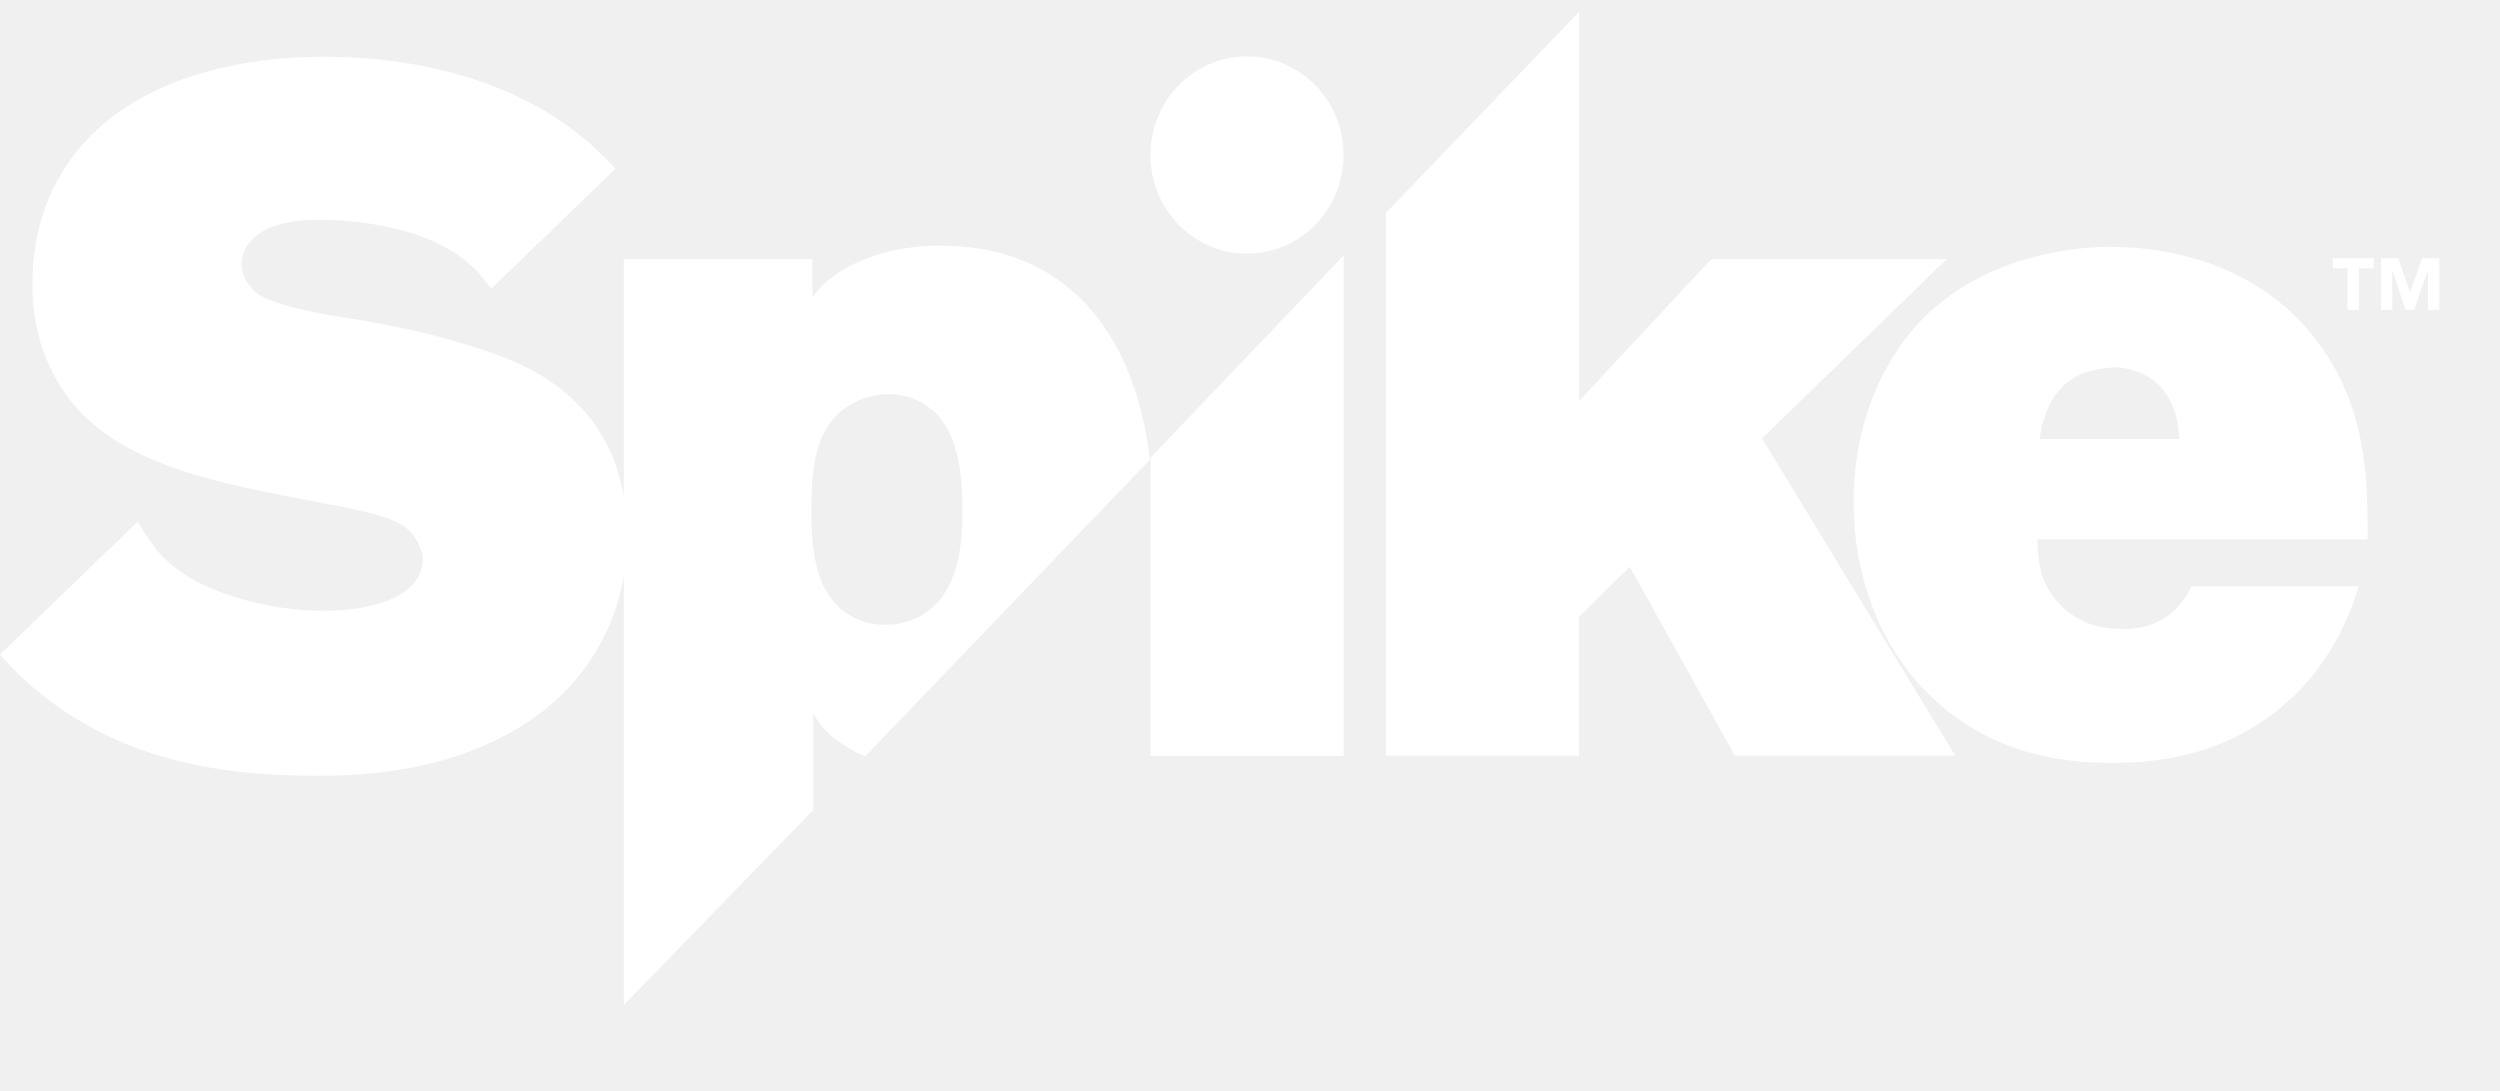
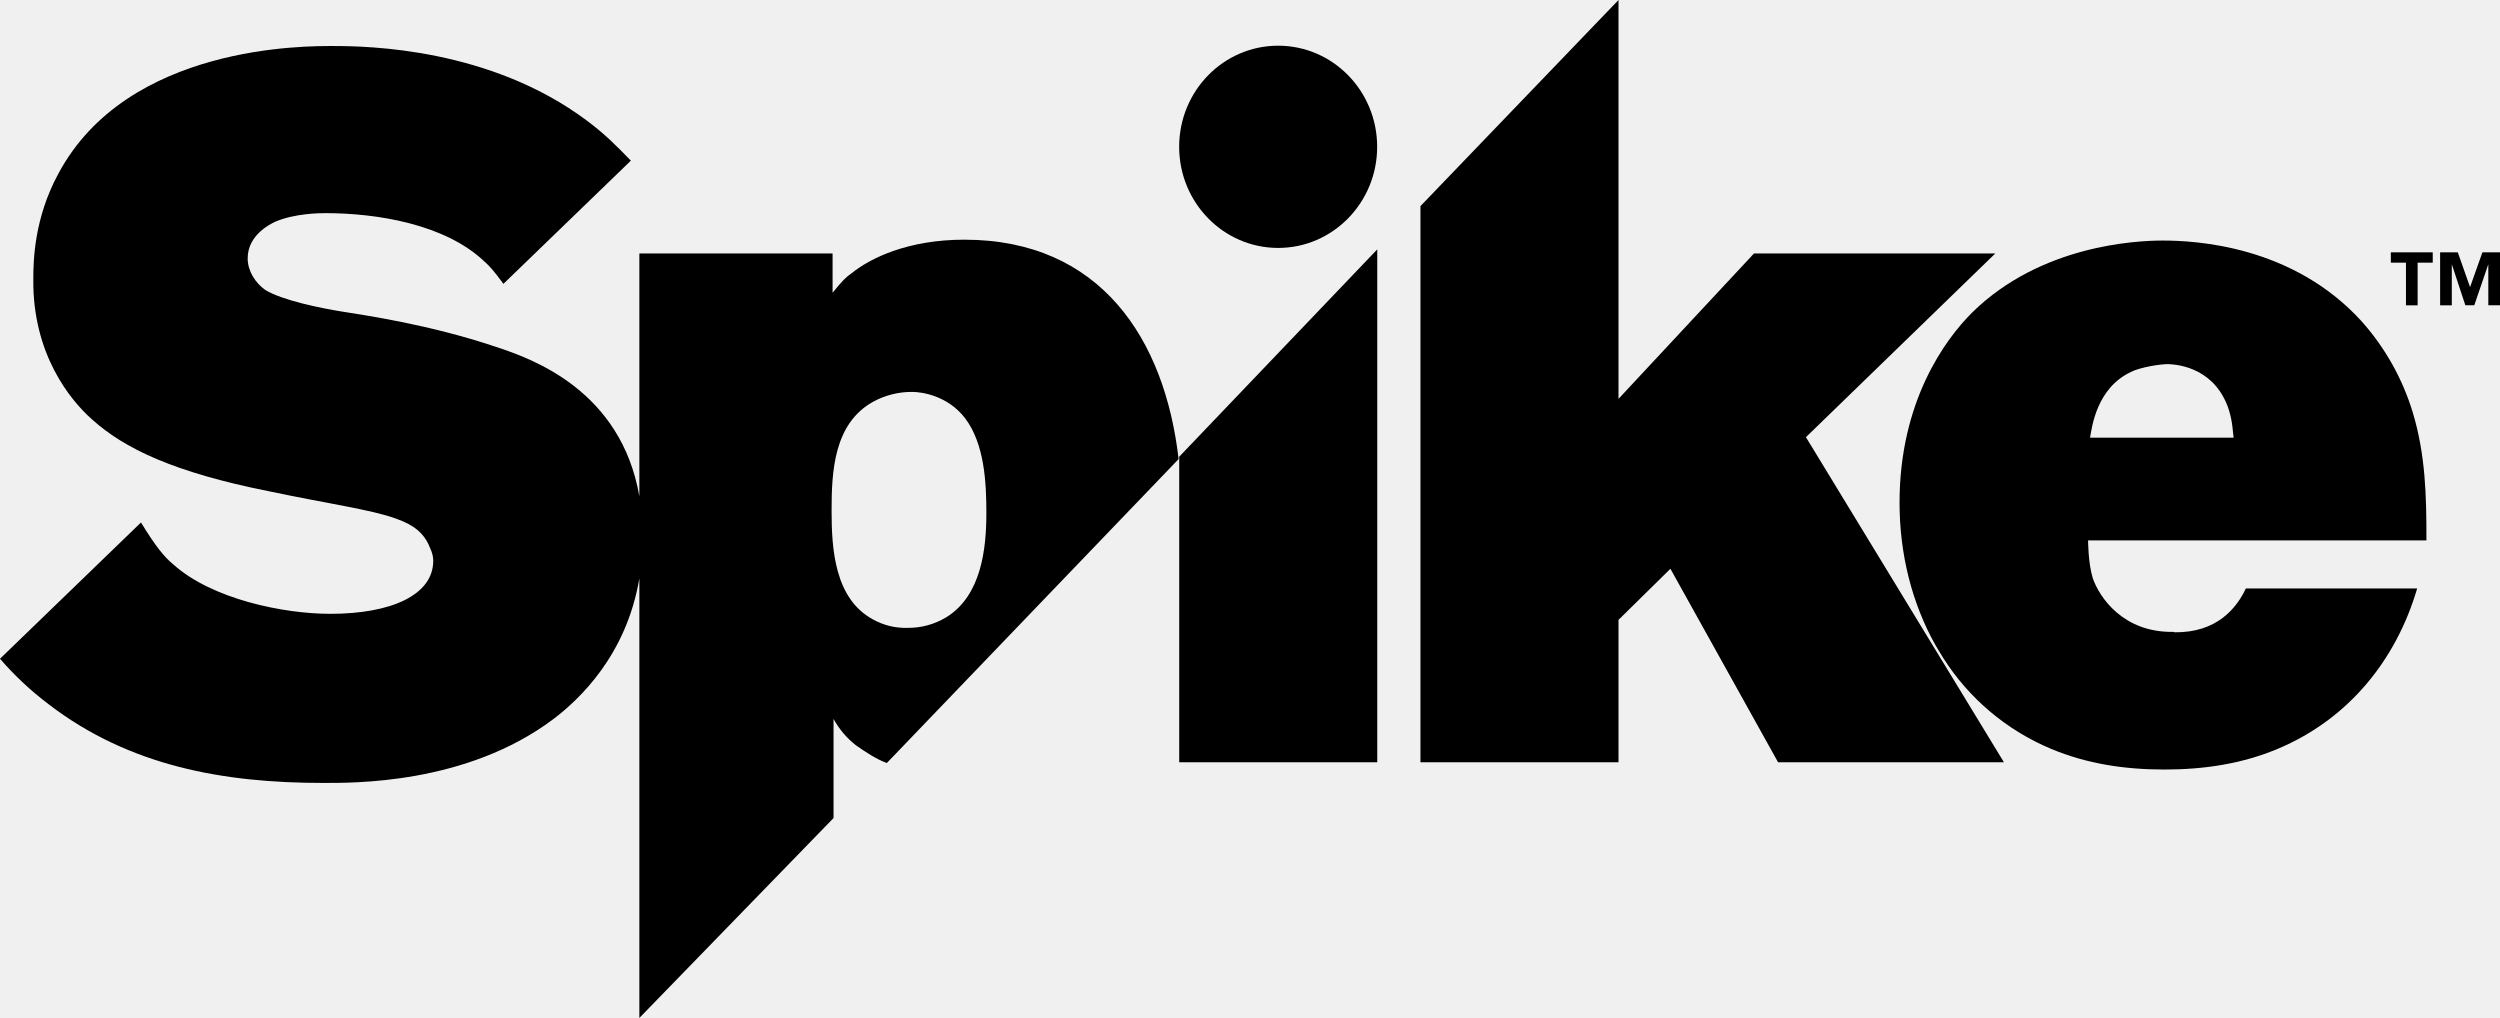
- <svg xmlns="http://www.w3.org/2000/svg" width="55" height="24" viewBox="0 0 55 24">
-   <g>
-     <g>
-       <g>
-         <g>
-           <path fill="#fff" d="M51.32 5.681v.223h.325v.914h.251v-.914h.325V5.68z" />
-         </g>
-         <g>
-           <path fill="#fff" d="M53.288 5.68l-.264.743h-.004l-.261-.743h-.379v1.138h.251v-.871h.003l.288.871h.19l.3-.873h.003v.872h.25V5.68z" />
-         </g>
-         <g>
-           <g>
-             <path fill="#fff" d="M20.698 5.405c2.928 0 4.305 2.136 4.6 4.707l-6.262 6.526c-.234-.086-.442-.228-.665-.38a1.857 1.857 0 0 1-.48-.566v2.128l-4.167 4.29v-9.437a4.753 4.753 0 0 1-1.845 3.021c-1.877 1.414-4.334 1.372-4.952 1.372-2.124 0-4.148-.36-5.881-1.688A6.89 6.89 0 0 1 0 14.4l3.027-2.922c.309.506.495.738.7.906.827.737 2.354 1.054 3.366 1.054 1.298 0 2.208-.4 2.208-1.138 0-.168-.084-.295-.104-.359-.104-.21-.269-.401-.702-.548-.516-.19-1.444-.317-2.744-.591-2-.4-3.074-.906-3.775-1.538-.455-.4-1.28-1.392-1.26-3.016 0-.401.02-1.307.537-2.257 1.486-2.783 5.343-2.741 5.9-2.741.743 0 3.364.043 5.447 1.603.387.287.637.542.942.855l-2.736 2.645c-.185-.252-.289-.379-.413-.485-.846-.8-2.31-1.033-3.404-1.033-.104 0-.66 0-1.094.19-.083.042-.578.275-.578.78 0 .274.165.527.372.675.372.232 1.238.401 1.63.464.516.084 1.878.274 3.322.76.81.264 2.69.948 3.083 3.21V5.698h4.147v.844c.206-.253.288-.338.412-.421.393-.317 1.197-.717 2.415-.717m-.393 8.117c.763-.467.868-1.48.868-2.254 0-.648-.042-1.48-.456-2.029-.37-.487-.927-.568-1.133-.568-.165 0-.495.02-.826.203-.867.467-.908 1.522-.908 2.355 0 .813.062 1.887.888 2.334.33.182.597.182.742.182.186 0 .475-.02.825-.223" />
-           </g>
-           <g>
-             <path fill="#fff" d="M29.56 5.62l-4.25 4.45v6.56h4.25z" />
-           </g>
-           <g>
-             <path fill="#fff" d="M27.435 5.581c1.172 0 2.123-.972 2.123-2.17s-.951-2.171-2.123-2.171c-1.174 0-2.125.973-2.125 2.171s.951 2.17 2.125 2.17" />
-           </g>
-           <g>
-             <path fill="#fff" d="M34.74 13.565l1.115-1.097 2.311 4.155h4.848l-1.25-2.053-.165-.269-2.835-4.657 4.065-3.945h-5.18l-2.908 3.123V.26L30.49 4.684v11.939h4.25z" />
-           </g>
-           <g>
-             <path fill="#fff" d="M51.792 9.113c.277.912.297 1.803.297 2.754h-7.262s0 .485.1.81a1.758 1.758 0 0 0 1.736 1.153l.013.009c.917.016 1.343-.526 1.536-.94h3.677c-.444 1.52-1.458 2.798-2.988 3.44-.773.324-1.587.446-2.437.446-.852 0-1.663-.122-2.435-.445a5.048 5.048 0 0 1-2.312-1.95l-.156-.258c-.513-.905-.781-1.968-.781-3.076 0-2.165.971-3.501 1.564-4.087C43.81 5.53 45.85 5.43 46.425 5.43c.692 0 2.793.101 4.277 1.74a5.206 5.206 0 0 1 1.09 1.943zm-3.844.547c-.019-.12-.019-.323-.098-.586-.277-.871-1.03-.993-1.347-.993-.315.02-.626.101-.745.162-.751.344-.851 1.195-.89 1.417z" />
-           </g>
-         </g>
-       </g>
+ <svg xmlns="http://www.w3.org/2000/svg" viewBox="0 0 1439.41 586.1">
+   <g id="Слой_2" data-name="Слой 2">
+     <g id="Layer_1" data-name="Layer 1">
+       <polygon points="1376.56 151.24 1385.26 151.24 1385.27 175.8 1391.99 175.8 1391.98 151.24 1400.68 151.23 1400.68 145.29 1376.56 145.29 1376.56 151.24" />
+       <polygon points="1439.41 145.27 1429.28 145.28 1422.22 165.19 1422.13 165.19 1415.1 145.28 1404.93 145.29 1404.94 175.79 1411.66 175.79 1411.66 152.39 1411.74 152.39 1419.46 175.78 1424.59 175.78 1432.6 152.39 1432.68 152.39 1432.69 175.78 1439.41 175.78 1439.41 145.27" />
+       <path d="M555.18,138c-32.65,0-54.22,10.75-64.75,19.24-3.32,2.25-5.55,4.53-11.06,11.31V145.92H368.12V285.76c-10.54-60.64-60.95-79-82.68-86.09-38.76-13-75.27-18.12-89.12-20.38-10.51-1.7-33.77-6.22-43.72-12.44-5.55-4-10-10.74-10-18.1,0-13.57,13.29-19.8,15.51-20.93,11.62-5.1,26.56-5.1,29.33-5.1,29.34,0,68.63,6.23,91.33,27.72,3.32,2.84,6.09,6.22,11.07,13l73.39-70.94c-8.19-8.44-14.92-15.29-25.25-23-55.89-41.85-126.19-43-146.1-43-15,0-118.44-1.11-158.3,73.54-13.83,25.45-14.4,49.76-14.4,60.51-.54,43.56,21.59,70.14,33.78,80.9,18.81,17,47.6,30.53,101.28,41.28,34.89,7.35,59.78,10.74,73.61,15.83,11.61,4,16,9.05,18.81,14.72.57,1.69,2.78,5.1,2.78,9.6,0,19.78-24.37,30.54-59.22,30.54-27.12,0-68.09-8.49-90.23-28.27-5.53-4.52-10.51-10.74-18.81-24.33L0,379.29a183.18,183.18,0,0,0,28.07,26.25c46.5,35.63,100.73,45.24,157.74,45.24,16.59,0,82.46,1.13,132.82-36.77,14.73-11.17,42-36.53,49.49-81V586.1L479.92,471V413.94a49.81,49.81,0,0,0,12.88,15.17c5.93,4.1,11.53,7.9,17.8,10.21l168-175C670.67,195.32,633.74,138,555.18,138ZM544.66,355.5a42.19,42.19,0,0,1-22.13,6,38.39,38.39,0,0,1-19.93-4.87c-22.14-12-23.8-40.76-23.8-62.49,0-22.31,1.12-50.56,24.35-63.06a46.2,46.2,0,0,1,22.16-5.43c5.51,0,20.47,2.18,30.41,15.22,11.09,14.67,12.2,36.95,12.2,54.33C567.92,315.83,565.14,343,544.66,355.5Z" />
+       <polygon points="792.97 143.59 678.95 262.95 678.95 438.9 792.97 438.9 792.97 143.59" />
+       <path d="M735.92,142.75c31.45,0,57-26.08,57-58.22s-25.5-58.22-57-58.22-57,26.06-57,58.22S704.45,142.75,735.92,142.75Z" />
+       <polygon points="931.88 356.89 961.76 327.48 1023.76 438.9 1153.8 438.9 1120.28 383.85 1115.87 376.63 1039.79 251.7 1148.83 145.92 1009.9 145.92 931.88 229.64 931.88 0 817.85 118.66 817.85 438.9 931.88 438.9 931.88 356.89" />
+       <path d="M1389.13,237.29a140,140,0,0,0-29.23-52.11c-39.84-44-96.17-46.68-114.74-46.68-15.4,0-70.13,2.7-109.47,41.25-15.91,15.74-42,51.57-42,109.67,0,29.69,7.17,58.22,20.94,82.48l4.21,6.93a135.56,135.56,0,0,0,62,52.29c20.7,8.69,42.47,11.95,65.33,11.95s44.63-3.26,65.36-11.95c41-17.24,68.22-51.48,80.18-92.29h-98.64c-5.21,11.1-16.61,25.65-41.2,25.19l-.39-.21c-29.2.54-42.82-20.11-46.55-30.95-2.68-8.7-2.68-21.72-2.68-21.72h194.8C1397.09,285.63,1396.55,261.74,1389.13,237.29ZM1203.38,252c1.06-6,3.73-28.79,23.9-38,3.19-1.63,11.5-3.8,20-4.36,8.5,0,28.68,3.27,36.11,26.63,2.14,7,2.14,12.47,2.65,15.74Z" />
    </g>
  </g>
</svg>
